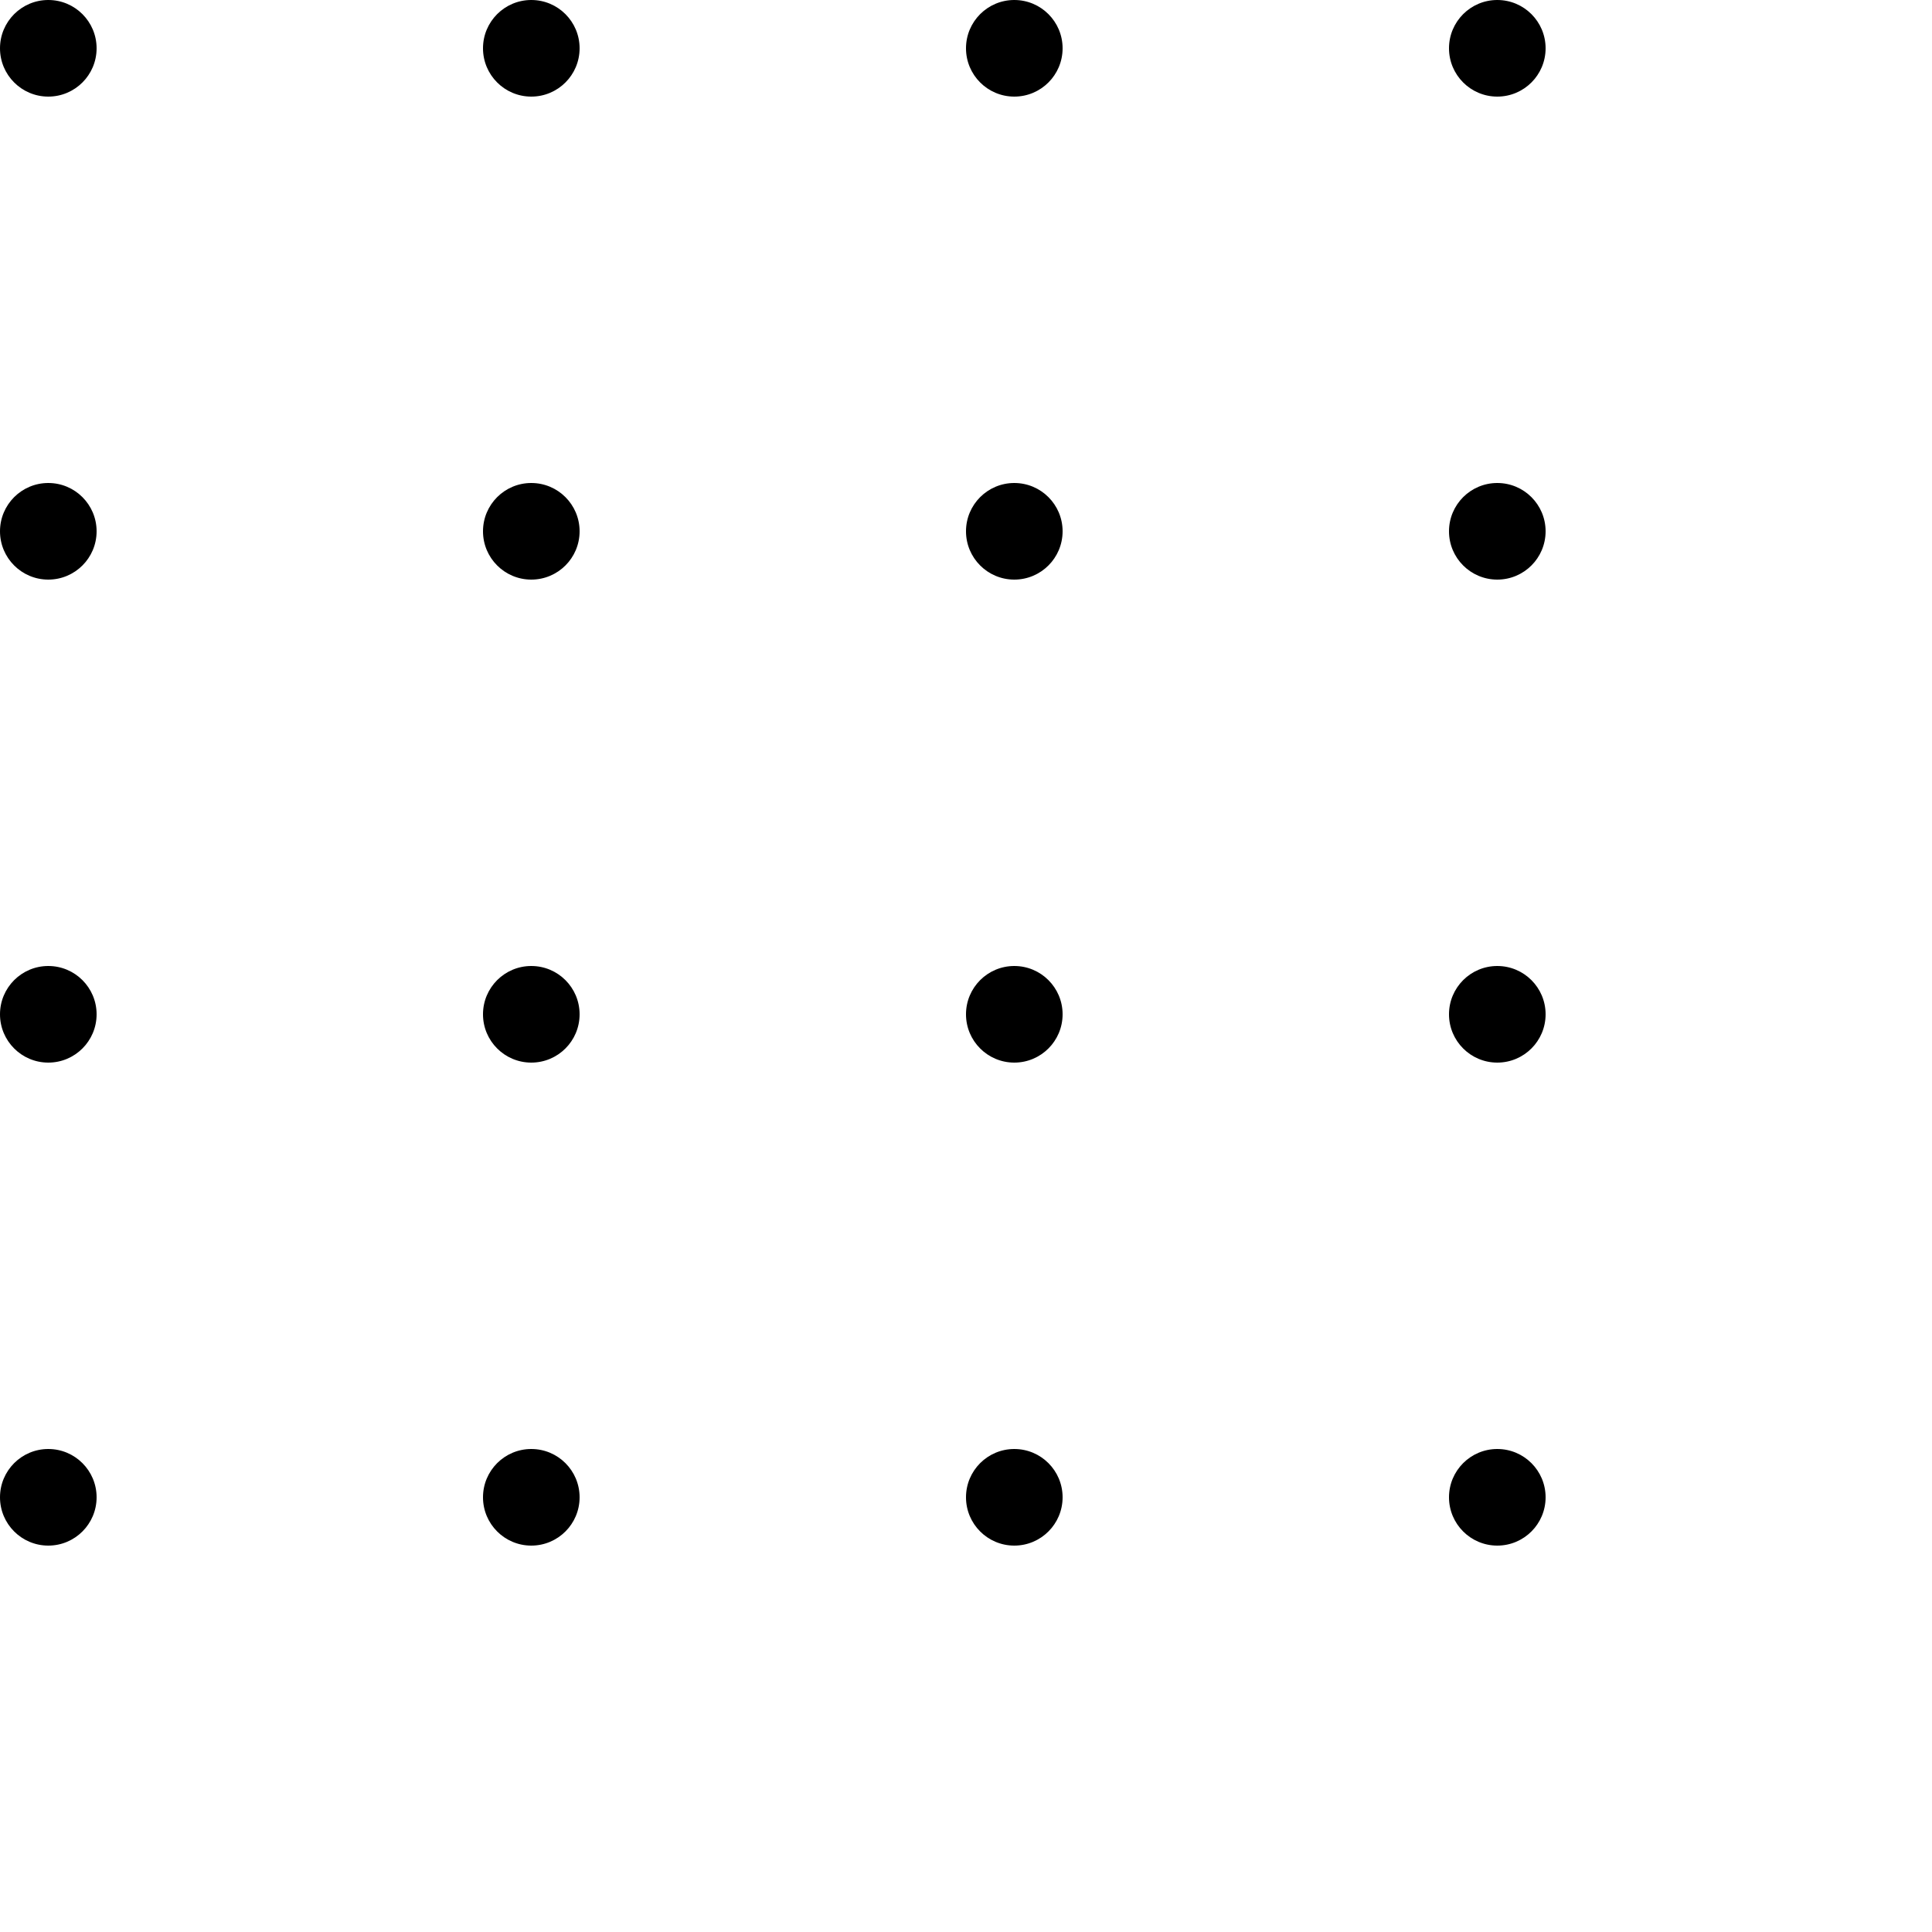
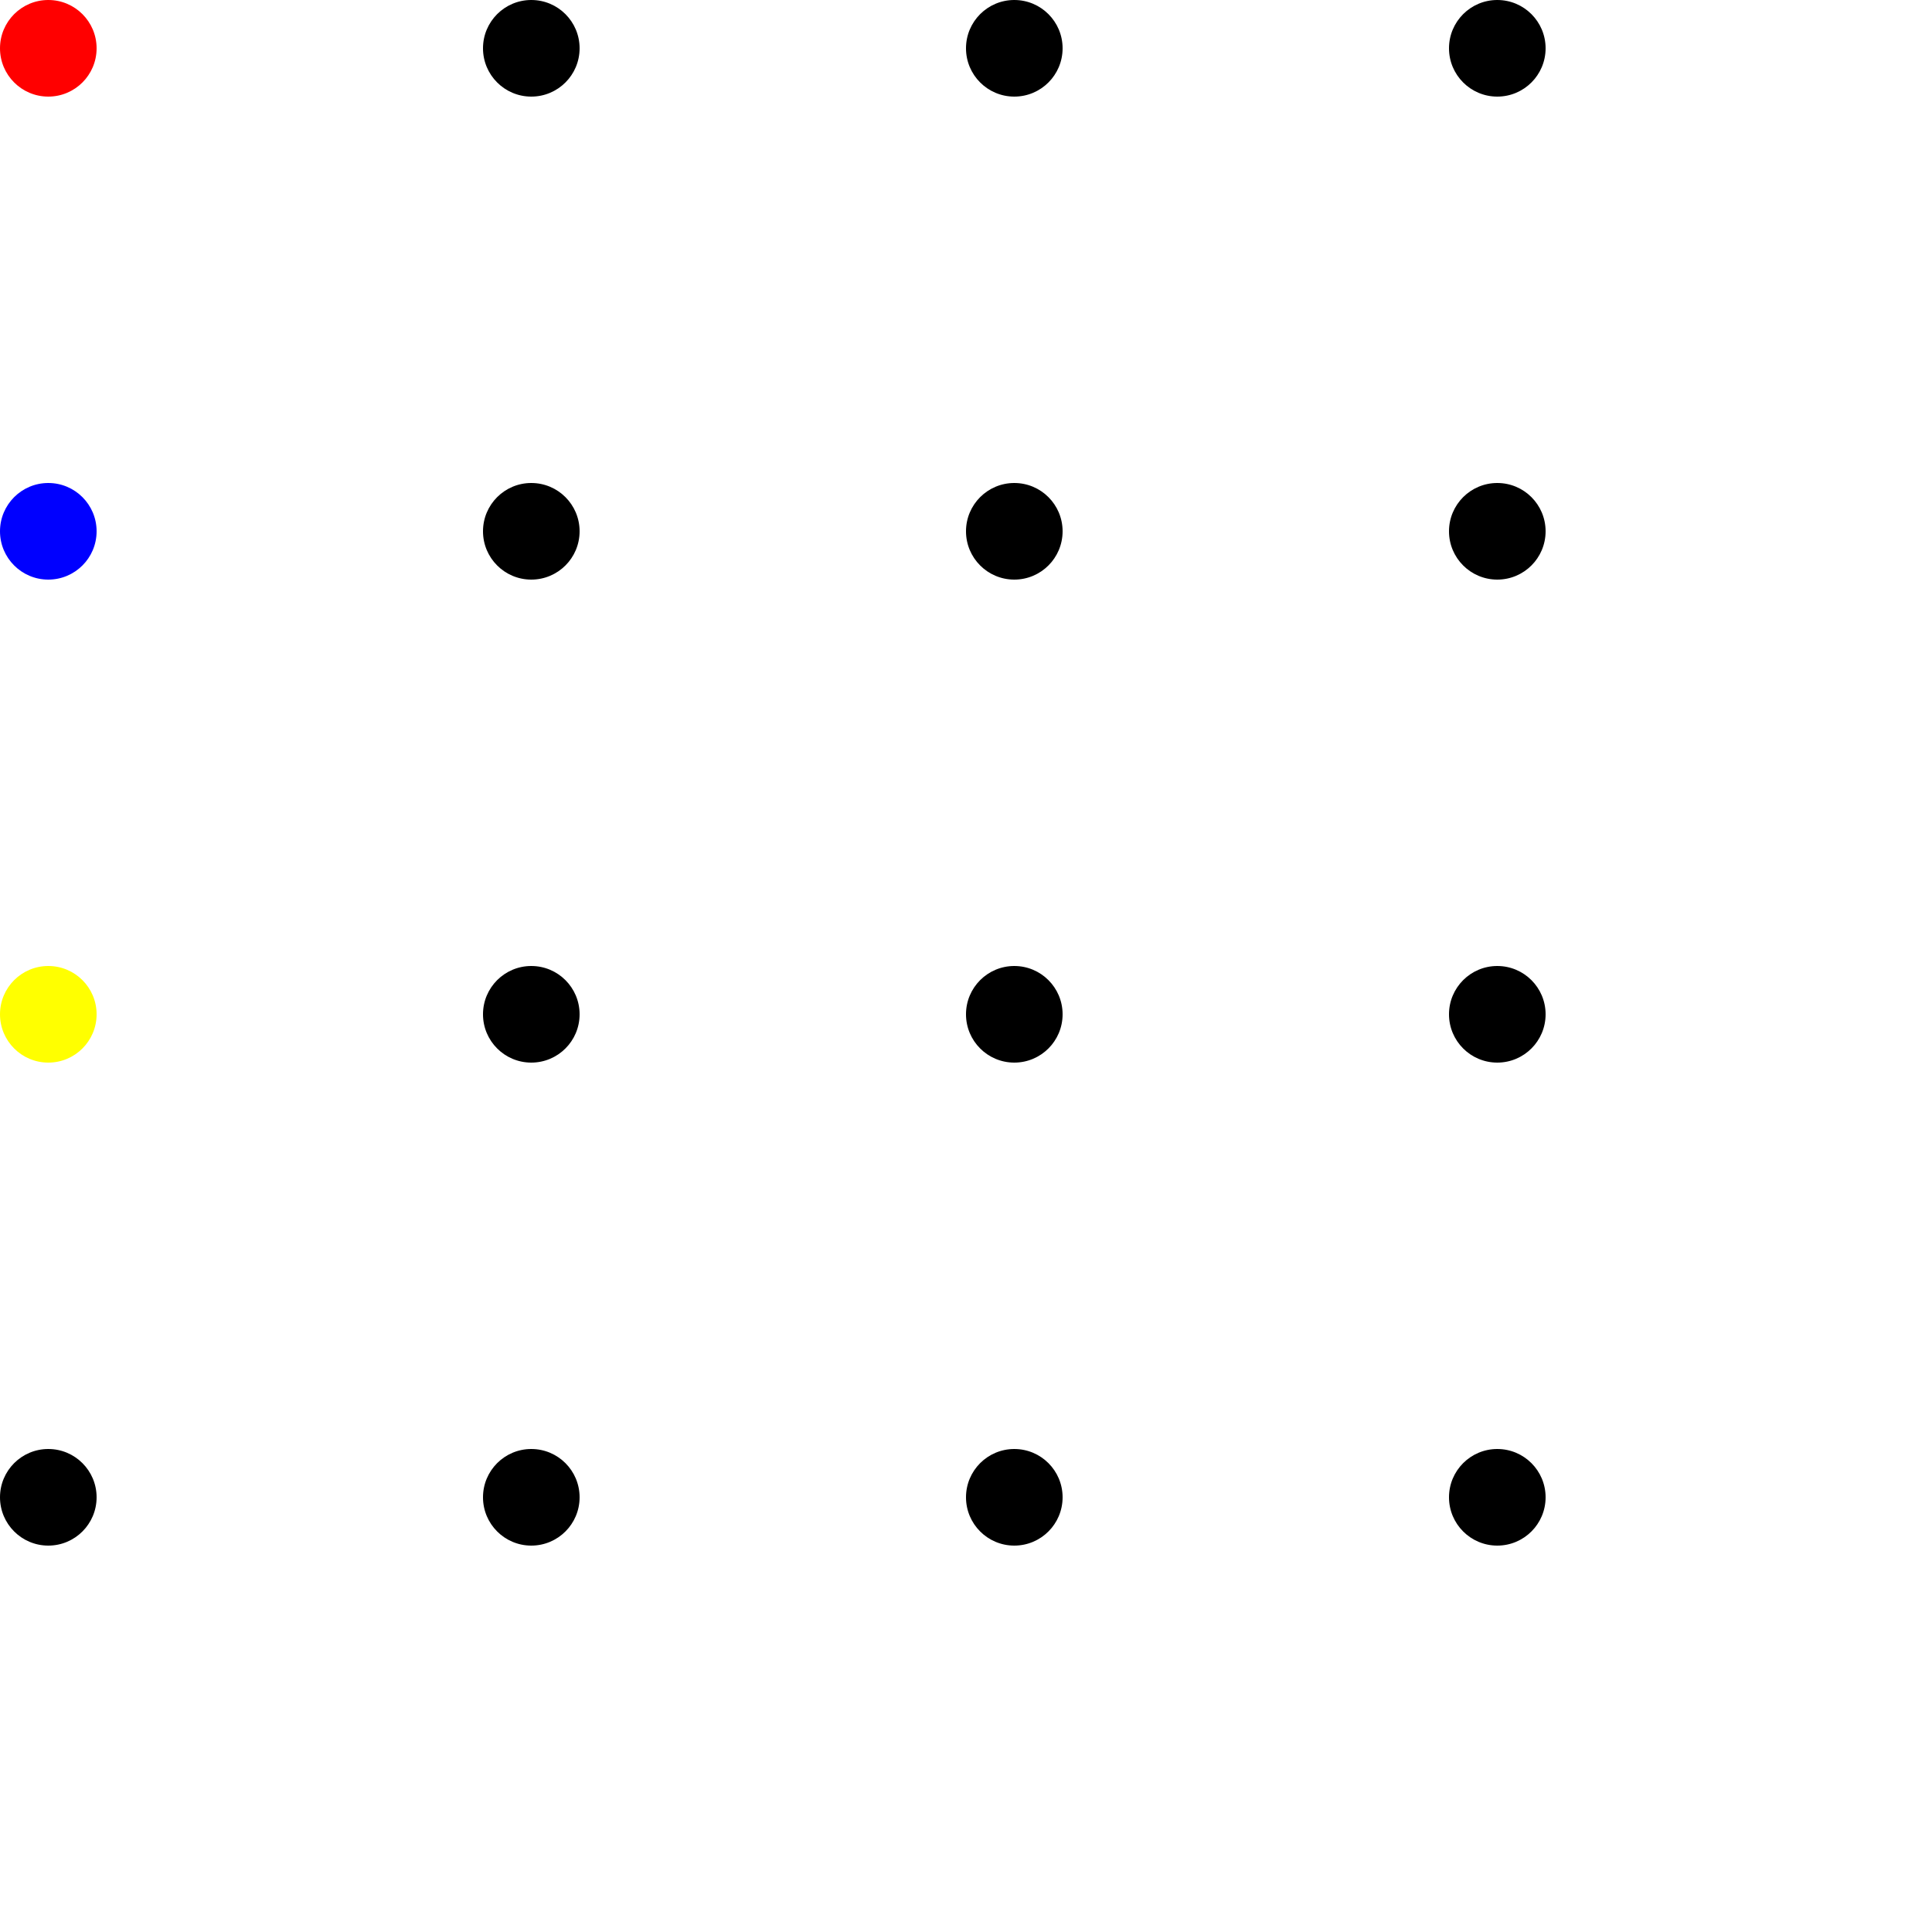
<svg xmlns="http://www.w3.org/2000/svg" width="20" height="20" viewBox="0 0 20 20" fill="none">
-   <circle cx="0.5" cy="0.5" r="0.5" fill="black" />
-   <circle cx="0.5" cy="5.5" r="0.5" fill="black" />
-   <circle cx="0.5" cy="10.5" r="0.5" fill="black" />
+   <circle cx="0.5" cy="0.5" r="0.5" fill="red" />
+   <circle cx="0.5" cy="5.5" r="0.5" fill="blue" />
+   <circle cx="0.5" cy="10.5" r="0.5" fill="yellow" />
  <circle cx="0.5" cy="15.5" r="0.5" fill="black" />
  <circle cx="5.5" cy="0.5" r="0.5" fill="black" />
  <circle cx="5.5" cy="5.5" r="0.5" fill="black" />
  <circle cx="5.5" cy="10.5" r="0.5" fill="black" />
  <circle cx="5.5" cy="15.5" r="0.5" fill="black" />
  <circle cx="10.5" cy="0.5" r="0.5" fill="black" />
  <circle cx="10.5" cy="5.5" r="0.5" fill="black" />
  <circle cx="10.5" cy="10.5" r="0.5" fill="black" />
  <circle cx="10.5" cy="15.5" r="0.5" fill="black" />
  <circle cx="15.5" cy="0.5" r="0.5" fill="black" />
  <circle cx="15.5" cy="5.5" r="0.5" fill="black" />
  <circle cx="15.5" cy="10.5" r="0.5" fill="black" />
  <circle cx="15.5" cy="15.5" r="0.5" fill="black" />
</svg>
